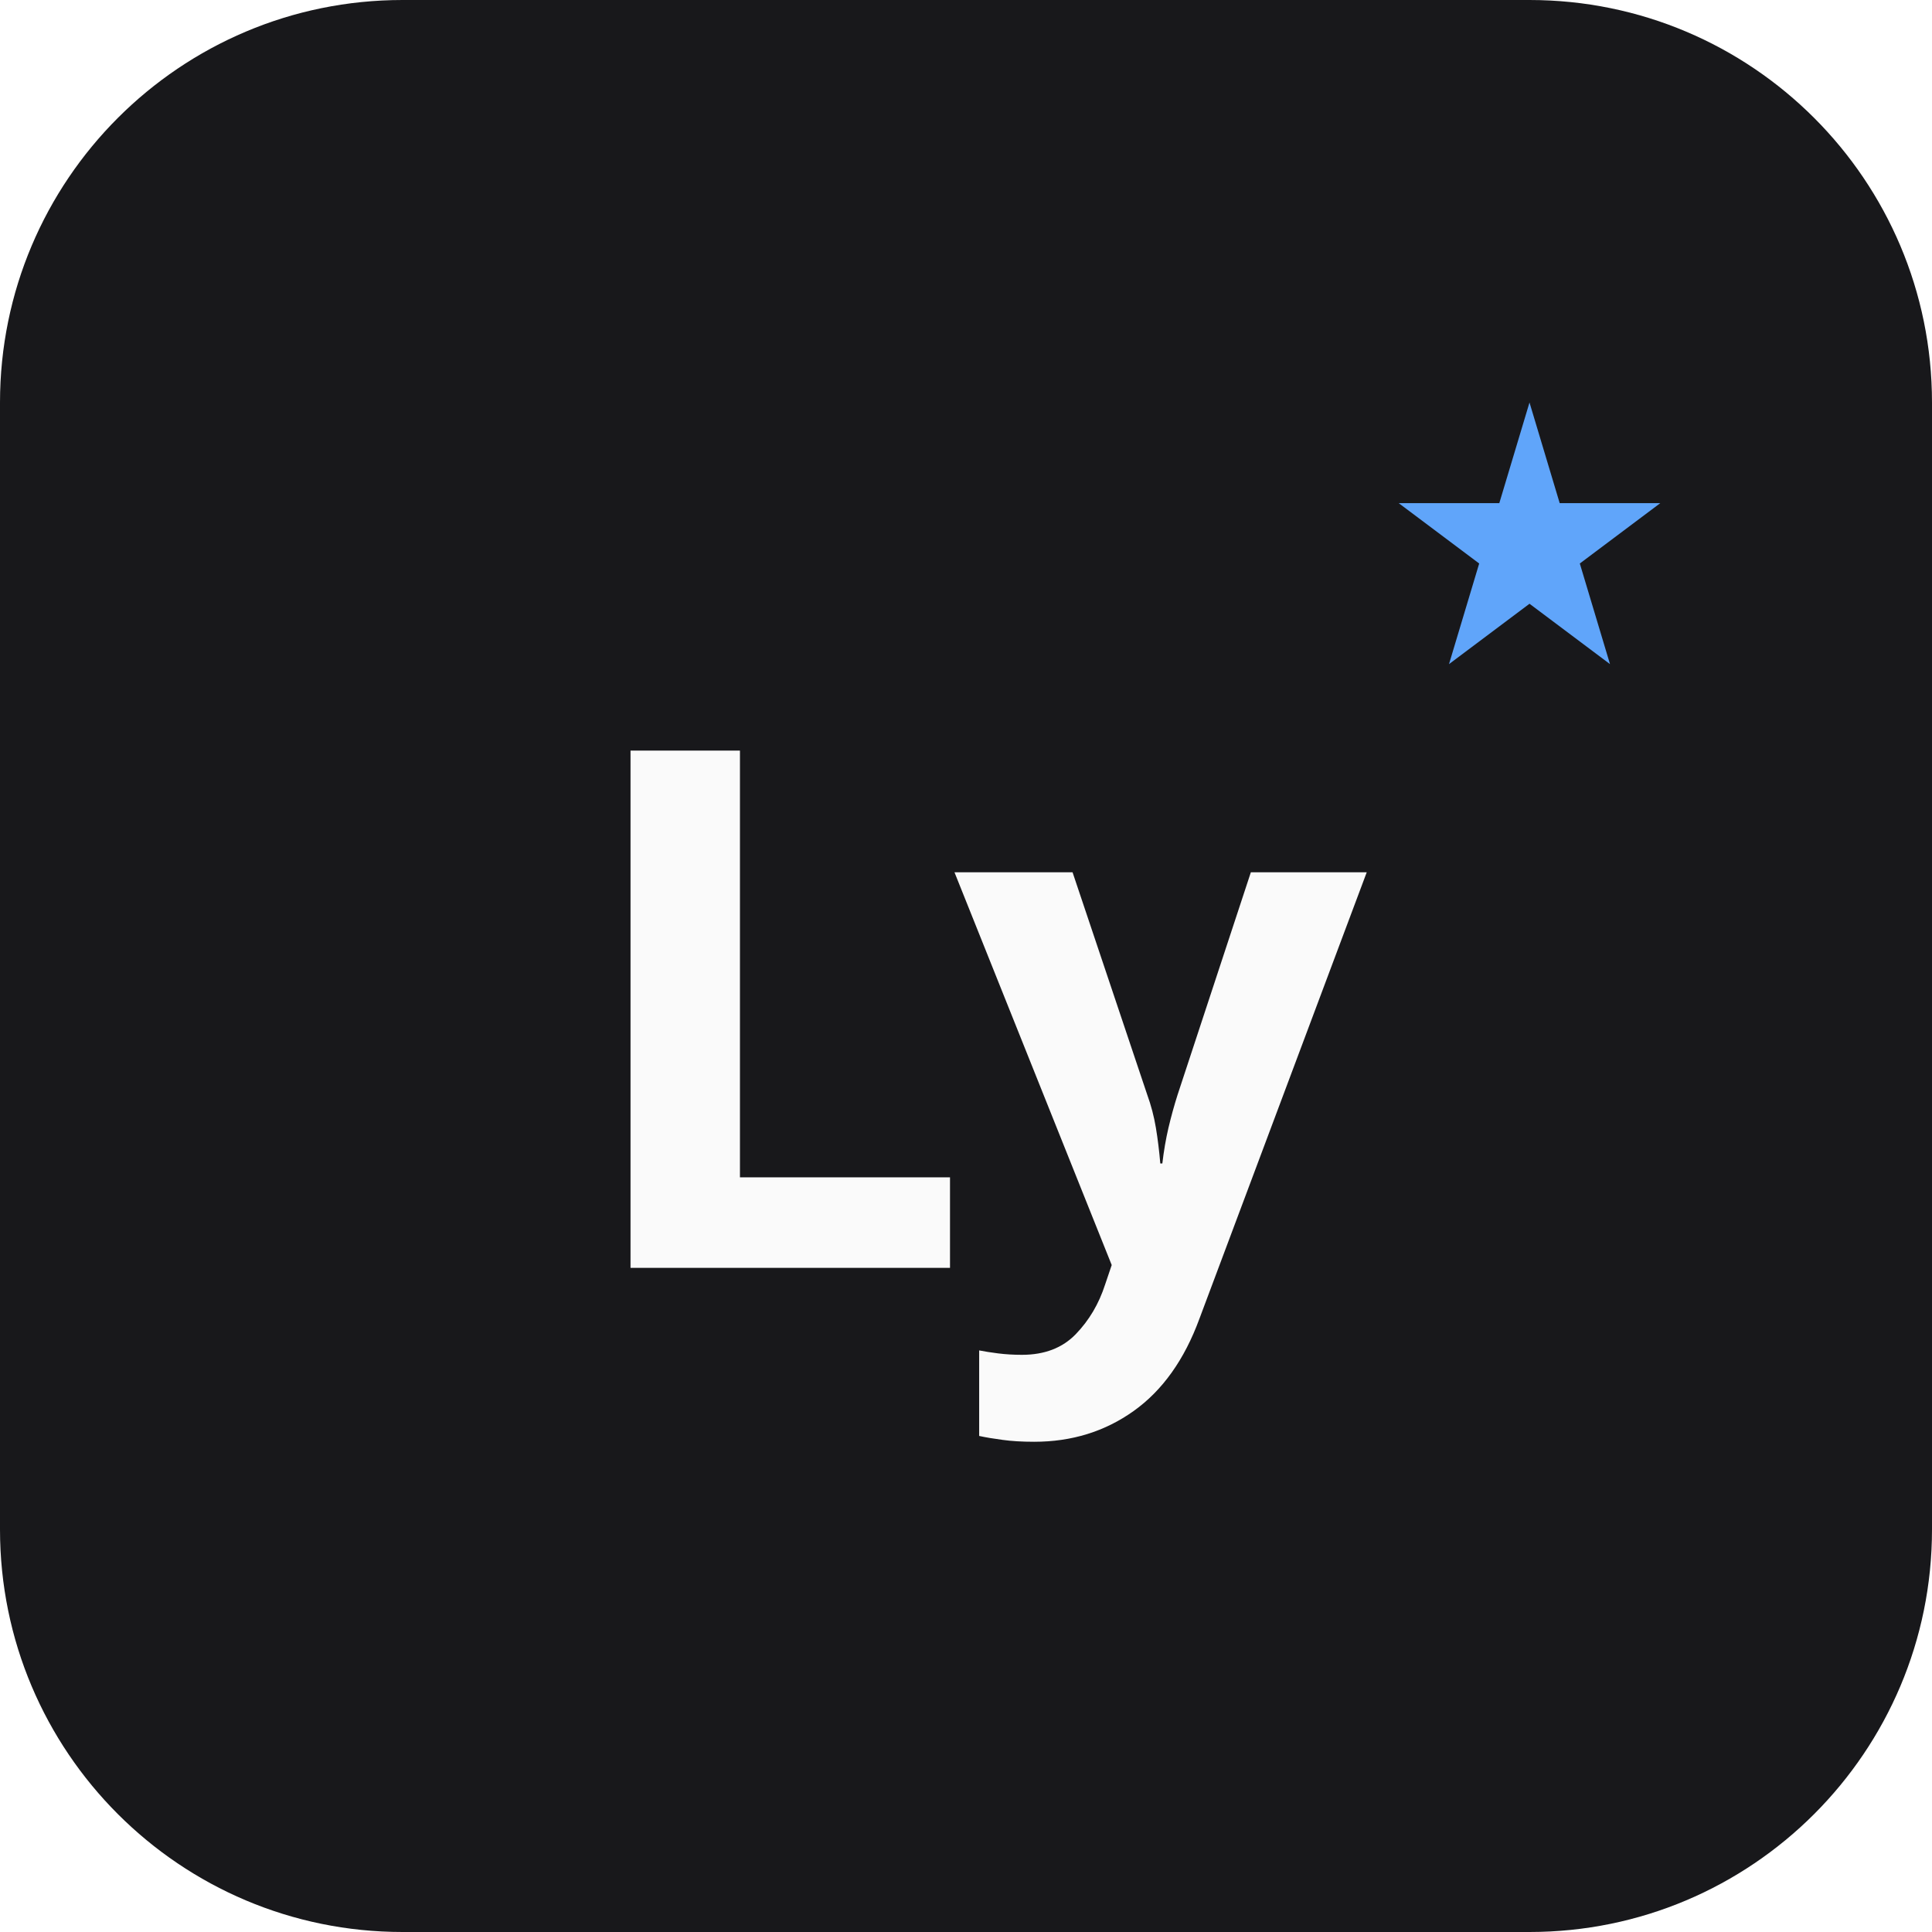
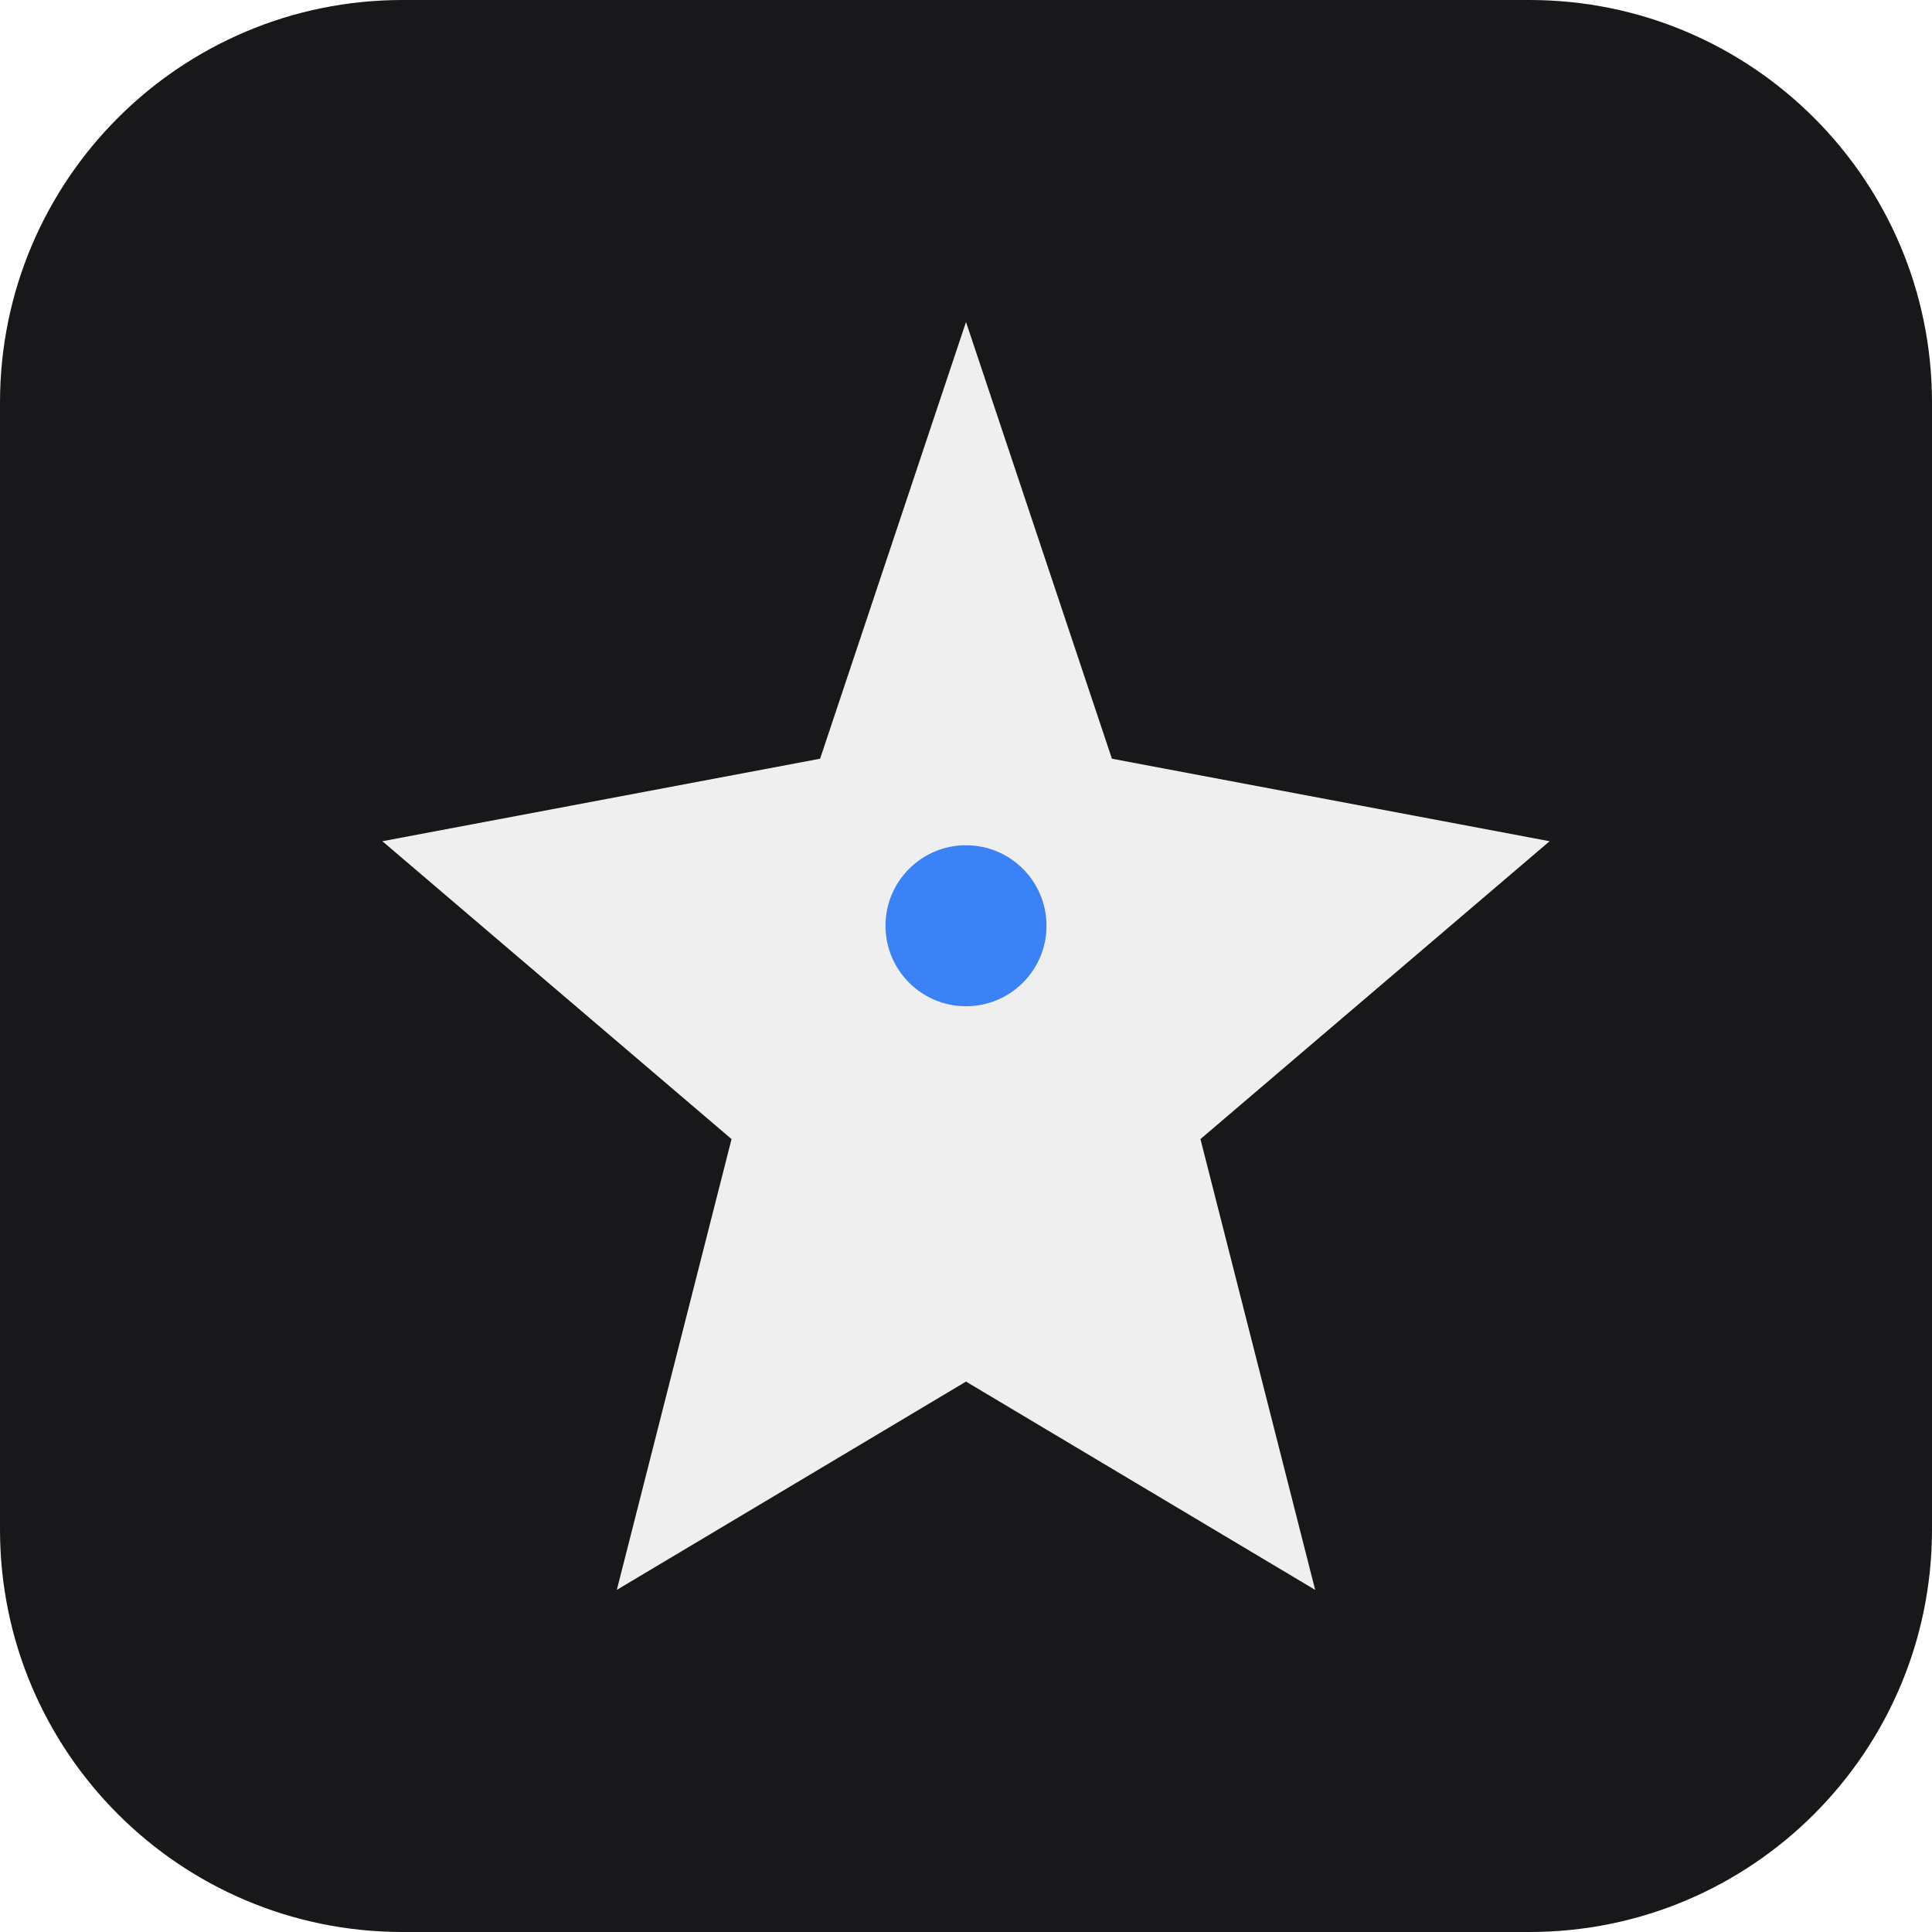
<svg xmlns="http://www.w3.org/2000/svg" viewBox="0 0 192 192" fill="none">
  <rect width="192" height="192" rx="40" fill="#18181b" />
-   <text x="96" y="126" text-anchor="middle" font-family="system-ui, sans-serif" font-size="72" font-weight="700" fill="#fafafa" letter-spacing="-2">Ly</text>
-   <polygon points="152,40 155,50 165,50 157,56 160,66 152,60 144,66 147,56 139,50 149,50" fill="#60a5fa" />
+   <path d="M96 32l14.5 43.4L154 83.6l-34.7 29.6L130.7 158 96 137.3 61.3 158l11.4-44.8L38 83.6l43.5-8.2L96 32z" fill="#fafafa" opacity="0.95" />
+   <circle cx="96" cy="92" r="8" fill="#3b82f6" />
</svg>
